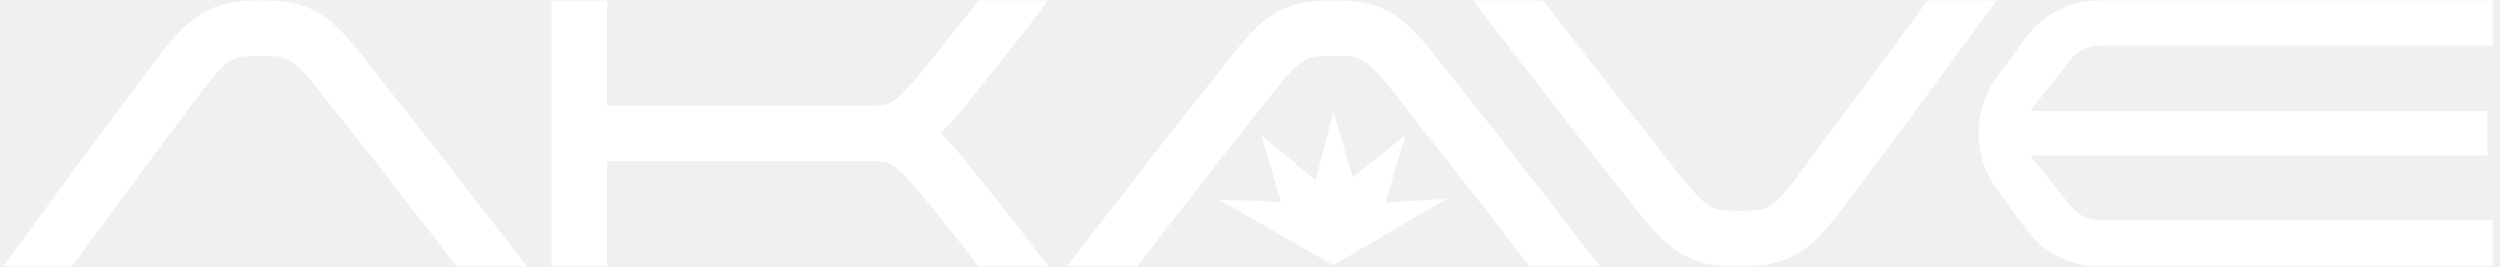
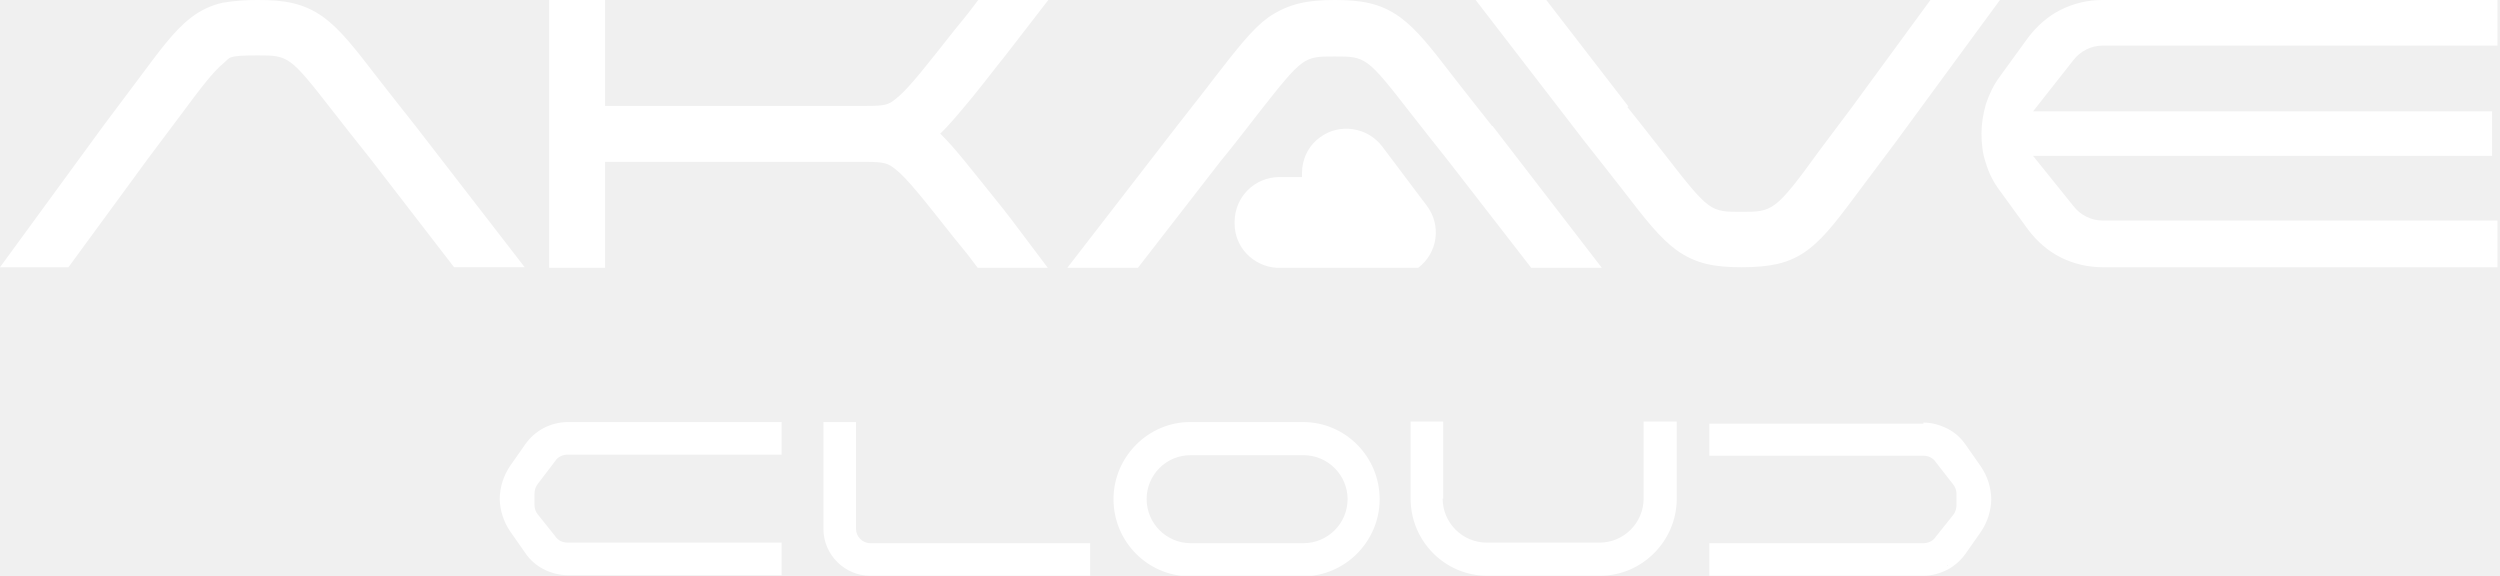
- <svg xmlns="http://www.w3.org/2000/svg" viewBox="0 0 150 16" fill="none">
+ <svg xmlns="http://www.w3.org/2000/svg" viewBox="0 0 165 38" fill="none">
  <g fill="#fff" clip-path="url(#a)">
-     <path d="M125.964 2.73h23.607V.024h-23.607c-.861 0-1.721.208-2.489.598a5.513 5.513 0 0 0-1.949 1.661l-1.719 2.359a5.702 5.702 0 0 0 0 6.713l1.719 2.359a5.515 5.515 0 0 0 1.949 1.66c.768.39 1.628.599 2.489.599h23.607V13.2h-23.607a2.175 2.175 0 0 1-1.75-.89l-2.407-2.982h27.44V6.665h-27.44l2.407-3.046a2.171 2.171 0 0 1 1.75-.89ZM115.658.025l-4.71 6.397a125.753 125.753 0 0 0-1.956 2.605c-2.627 3.619-2.652 3.619-4.64 3.619-1.865 0-1.9 0-4.515-3.344-.614-.787-1.379-1.763-2.313-2.915L92.583.025h-4.218l6.541 8.42.022.028c.922 1.133 1.677 2.1 2.288 2.88 1.402 1.792 2.247 2.874 3.223 3.584 1.19.867 2.384 1.04 3.92 1.04.889 0 1.545-.064 2.128-.208a5.096 5.096 0 0 0 1.904-.915c.992-.762 1.853-1.92 3.28-3.843.55-.743 1.177-1.584 1.936-2.576l.009-.013 6.186-8.397h-4.144ZM60.691 13.104c-.297-.375-.576-.724-.838-1.053-1.61-2.026-2.576-3.239-3.411-4.051.544-.529 1.142-1.23 1.939-2.212.425-.525.909-1.133 1.472-1.84.262-.33.54-.681.838-1.053l.01-.012L62.896.025h-4.198l-.618.806c-.294.372-.573.717-.832 1.047-1.6 2.013-2.614 3.286-3.315 3.913a4.72 4.72 0 0 1-.163.138c-.407.326-.63.406-1.744.406H36.422V.026h-3.33v15.949h3.33v-6.31h15.604c1.113 0 1.337.083 1.744.406.707.563 1.75 1.878 3.478 4.051l.832 1.046.618.807h4.198l-2.186-2.845-.019-.025ZM25.056 7.527c-.922-1.133-1.677-2.1-2.288-2.88-1.402-1.792-2.246-2.874-3.222-3.584-1.19-.868-2.384-1.04-3.92-1.04-.89 0-1.546.064-2.128.208-.701.172-1.325.473-1.904.918-.992.762-1.853 1.92-3.28 3.843-.55.743-1.178 1.584-1.936 2.576l-.01.013-6.186 8.397H4.32L9.03 9.58a204.999 204.999 0 0 0 1.956-2.605c1.21-1.629 2.006-2.707 2.63-3.18.397-.305.78-.439 2.01-.439 1.865 0 1.9 0 4.515 3.344.614.787 1.38 1.763 2.314 2.915l4.94 6.362h4.218l-6.54-8.42-.023-.028.006-.003ZM89.42 7.528c-.918-1.13-1.676-2.1-2.284-2.877-1.402-1.792-2.247-2.874-3.22-3.58C82.727.202 81.537.03 80 .03s-2.727.172-3.917 1.04c-.976.71-1.82 1.791-3.22 3.58-.607.777-1.366 1.747-2.284 2.877l-.022.029-6.538 8.415h4.218l4.94-6.358c.935-1.149 1.7-2.128 2.314-2.915 2.614-3.344 2.65-3.344 4.515-3.344 1.866 0 1.9 0 4.515 3.344.615.787 1.38 1.763 2.314 2.915l4.94 6.358h4.218l-6.537-8.415-.023-.03h-.013Z" />
-     <path d="m83.492 12.124-.368.02.105-.353 1.098-3.683-2.855 2.297-.313.253-.096-.39-1.05-3.533-.976 3.67-.093.41-.323-.265-2.94-2.426 1.09 3.657.106.352-.365-.022-1.328-.074L73.188 12 80 15.916l6.765-3.981-1.94.112-1.334.077Z" />
+     <path d="M51.587 30.006H37.462c-.322 0-.645.143-.824.43l-1.147 1.506c-.144.179-.215.43-.215.645v.717c0 .25.071.466.215.645l1.147 1.434c.18.287.502.43.825.43h14.124v2.151H37.462a3.54 3.54 0 0 1-1.577-.394 3.199 3.199 0 0 1-1.219-1.076l-1.003-1.434a3.972 3.972 0 0 1-.682-2.15 3.974 3.974 0 0 1 .681-2.151l1.004-1.434a3.484 3.484 0 0 1 1.22-1.076 3.54 3.54 0 0 1 1.576-.394h14.125V30.006Zm4.911 4.911c0 .502.43.932.932.932h14.52V38H57.43c-1.684 0-3.083-1.398-3.083-3.083v-7.062h2.151v7.062Zm29.504-7.062c2.796 0 5.055 2.294 5.055 5.09 0 2.797-2.294 5.09-5.055 5.09h-7.456c-2.797 0-5.055-2.293-5.055-5.09 0-2.796 2.294-5.09 5.055-5.09h7.456Zm9.213 5.055a2.915 2.915 0 0 0 2.904 2.903h7.457a2.914 2.914 0 0 0 2.903-2.904v-5.09h2.187v5.09c0 2.797-2.294 5.091-5.054 5.091h-7.457c-2.796 0-5.055-2.294-5.055-5.09v-5.091h2.152v5.09h-.037Zm31.727-5.02c.537 0 1.075.144 1.577.395.502.25.896.61 1.219 1.075l1.004 1.434c.215.323.394.681.502 1.04.107.359.179.753.179 1.111 0 .359-.072.753-.179 1.112a3.988 3.988 0 0 1-.502 1.04l-1.004 1.433a3.49 3.49 0 0 1-1.219 1.076c-.502.25-1.04.394-1.577.394h-14.125v-2.15h14.125c.322 0 .645-.144.824-.431l1.147-1.434c.144-.18.216-.43.216-.645v-.717a.998.998 0 0 0-.216-.646l-1.147-1.47c-.179-.286-.502-.43-.824-.43h-14.125v-2.115h14.125v-.071ZM35.849 37.32h.036-.072.036Zm92.67.036h.036v-.036s-.036 0-.072.036h.036Zm-92.706-.072s-.035 0-.071-.036h.036l.035.036Zm92.742.036h.036-.072.036Zm.358-.251h.036-.036Zm-93.852-.358s-.036 0-.072-.036l.036.035h.036Zm-.072-.108.036.036-.036-.036Zm-.072-.108s.072.072.072.108c0 0-.072-.072-.072-.108Zm43.664-6.453a2.892 2.892 0 0 0-2.903 2.904 2.915 2.915 0 0 0 2.903 2.904h7.457a2.915 2.915 0 0 0 2.904-2.904 2.915 2.915 0 0 0-2.904-2.904h-7.457ZM34.99 33.34v-.072.072Zm-1.792-.717v-.036.036Zm97.437-1.613h.036-.036Zm-95.788-1.542s.035 0 .071-.036v.036h-.072Zm93.709-.896h-.072.072Zm-92.526-.108h-.036.071-.035Zm92.167-.072h-.035.071-.036Zm-91.916-.035h.071H36.28Zm91.845 0h-.036.072-.036Zm-91.559-.072h.036-.036Zm70.838-21.223c1.04 1.29 1.864 2.366 2.545 3.227 2.868 3.692 2.94 3.692 4.983 3.692 2.044 0 2.223 0 5.127-4.015.609-.824 1.326-1.757 2.151-2.868L127.408 0h4.588l-6.811 9.285c-.824 1.111-1.541 2.043-2.151 2.868-1.577 2.115-2.509 3.405-3.621 4.266a5.239 5.239 0 0 1-2.115 1.004c-.645.143-1.362.215-2.33.215-1.685 0-3.011-.18-4.338-1.147-1.075-.79-2.007-1.972-3.549-3.98-.681-.86-1.505-1.935-2.509-3.19L97.366-.036h4.661l5.449 7.062-.072.036ZM17.029 0c1.684 0 3.01.18 4.337 1.147 1.076.789 2.008 1.972 3.55 3.98.68.86 1.505 1.935 2.509 3.19l7.205 9.32h-4.66l-5.449-7.062c-1.04-1.29-1.864-2.366-2.545-3.226-2.868-3.692-2.94-3.692-4.983-3.692-2.044 0-1.793.143-2.223.502-.681.537-1.577 1.72-2.904 3.513-.61.824-1.326 1.756-2.15 2.868l-5.199 7.098H0l6.812-9.321c.824-1.111 1.541-2.043 2.15-2.868 1.578-2.115 2.51-3.406 3.621-4.266A5.242 5.242 0 0 1 14.698.179 13.68 13.68 0 0 1 17.028 0Zm22.943 6.99h17.207c1.22 0 1.47-.071 1.936-.465.072-.036.108-.108.18-.144.788-.681 1.9-2.115 3.656-4.338.287-.358.61-.752.932-1.147L64.564 0h4.625L66.75 3.155c-.322.43-.645.824-.932 1.183-.61.788-1.147 1.47-1.613 2.043-.896 1.076-1.542 1.864-2.151 2.438.932.896 1.972 2.258 3.764 4.481.287.358.61.753.932 1.183l2.402 3.19h-4.625l-.68-.896c-.323-.394-.646-.788-.933-1.147-1.9-2.402-3.047-3.872-3.835-4.48-.466-.36-.682-.467-1.936-.467H39.936v6.99h-3.692V0h3.692v6.99h.036Zm124.862-3.979h-26.062c-.753 0-1.47.359-1.936.968l-2.653 3.37h30.293v2.94h-30.293l2.653 3.298c.466.61 1.183.968 1.936.968h26.062v3.083h-26.062c-.932 0-1.9-.215-2.76-.646-.861-.43-1.578-1.075-2.151-1.828l-1.9-2.617a5.615 5.615 0 0 1-.897-1.792c-.215-.61-.286-1.29-.286-1.936 0-.645.107-1.29.286-1.936.215-.645.502-1.255.897-1.792l1.9-2.617c.573-.753 1.29-1.399 2.151-1.829a6.122 6.122 0 0 1 2.76-.645h26.062v3.011ZM88.081 0c1.685 0 3.012.18 4.338 1.147 1.076.789 2.008 1.972 3.55 3.98.68.86 1.505 1.935 2.509 3.19h.035l7.206 9.357h-4.66l-5.45-7.027c-1.039-1.29-1.863-2.366-2.545-3.226-2.867-3.693-2.94-3.693-4.983-3.693-2.043 0-2.079 0-4.983 3.693-.68.86-1.505 1.971-2.545 3.226l-5.449 7.027h-4.66l7.205-9.321c1.004-1.29 1.864-2.366 2.51-3.227 1.541-1.971 2.473-3.19 3.549-3.979C85.07.215 86.36 0 88.08 0Z" />
+     <path d="M93.566 17.674h-9.32c-1.542-.108-2.761-1.363-2.761-2.904v-.144a2.953 2.953 0 0 1 2.94-2.94h1.505v-.25c0-.896.395-1.793 1.183-2.366 1.29-.968 3.155-.681 4.123.61l2.94 3.907a2.916 2.916 0 0 1-.574 4.087h-.036Z" />
  </g>
  <defs>
    <clipPath id="a">
-       <path fill="#fff" d="M0 0h149.76v16H0z" />
+       <path fill="#fff" d="M0 0h164.906v38H0z" />
    </clipPath>
  </defs>
</svg>
